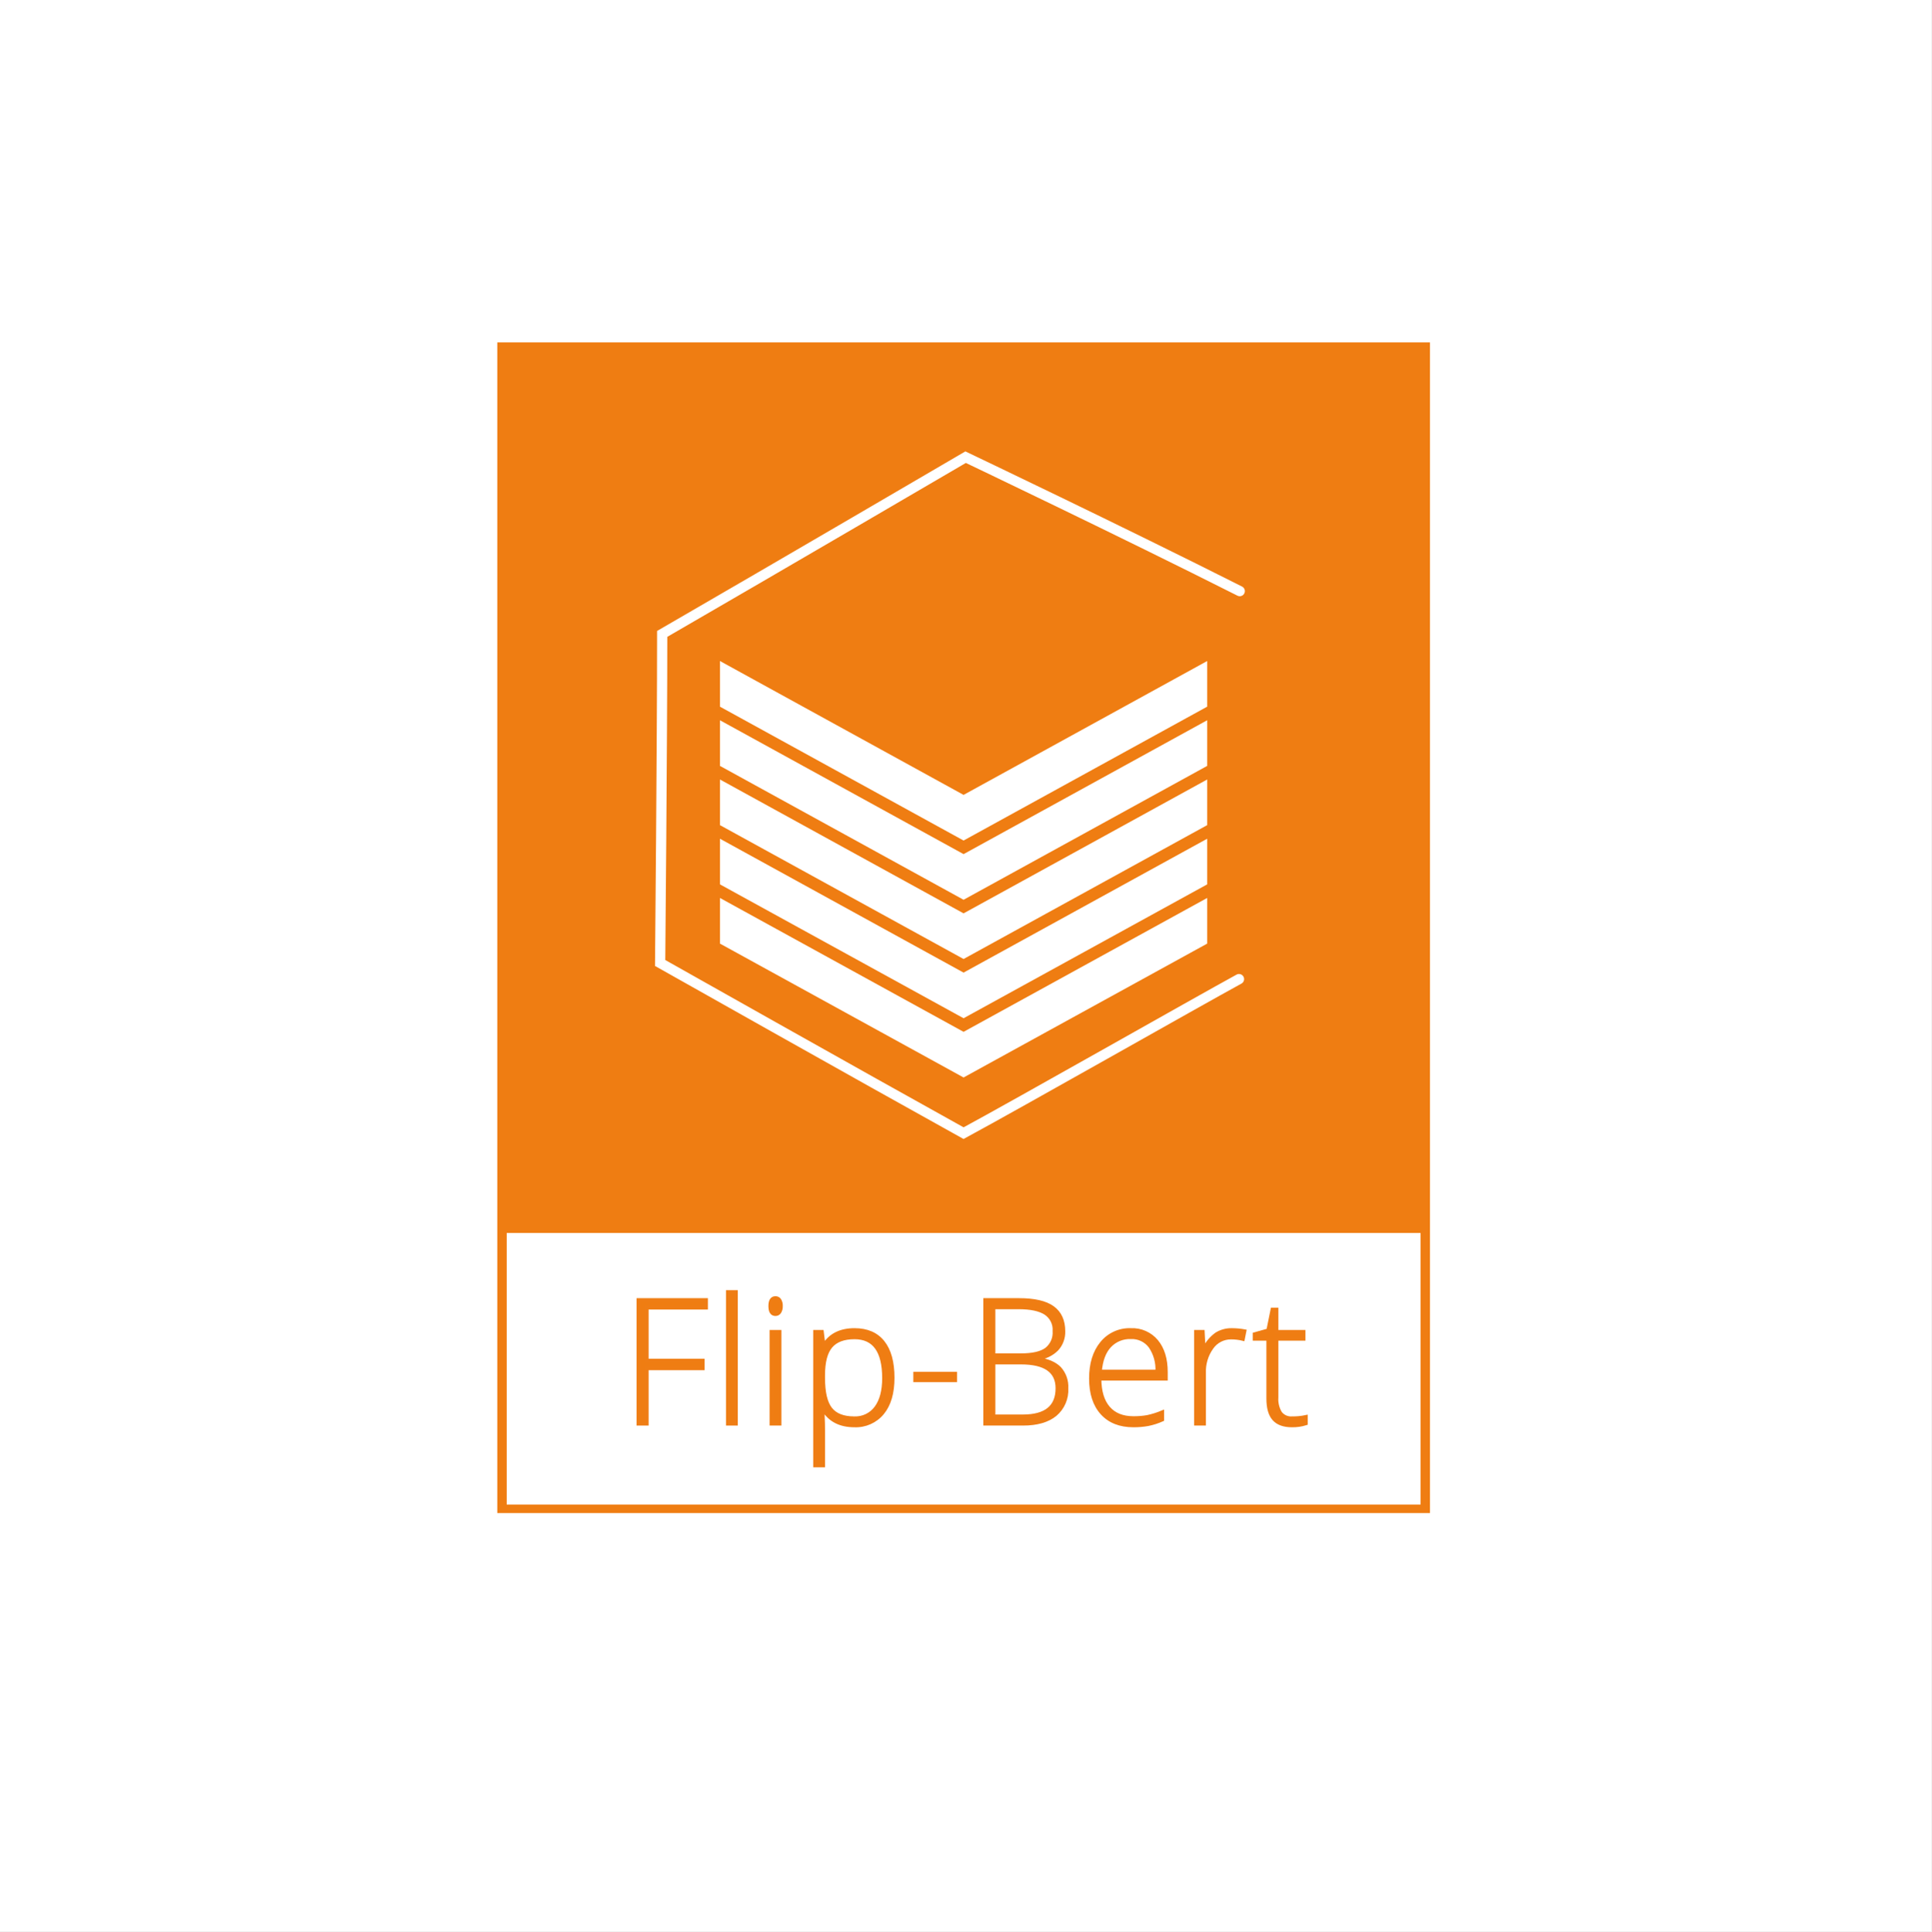
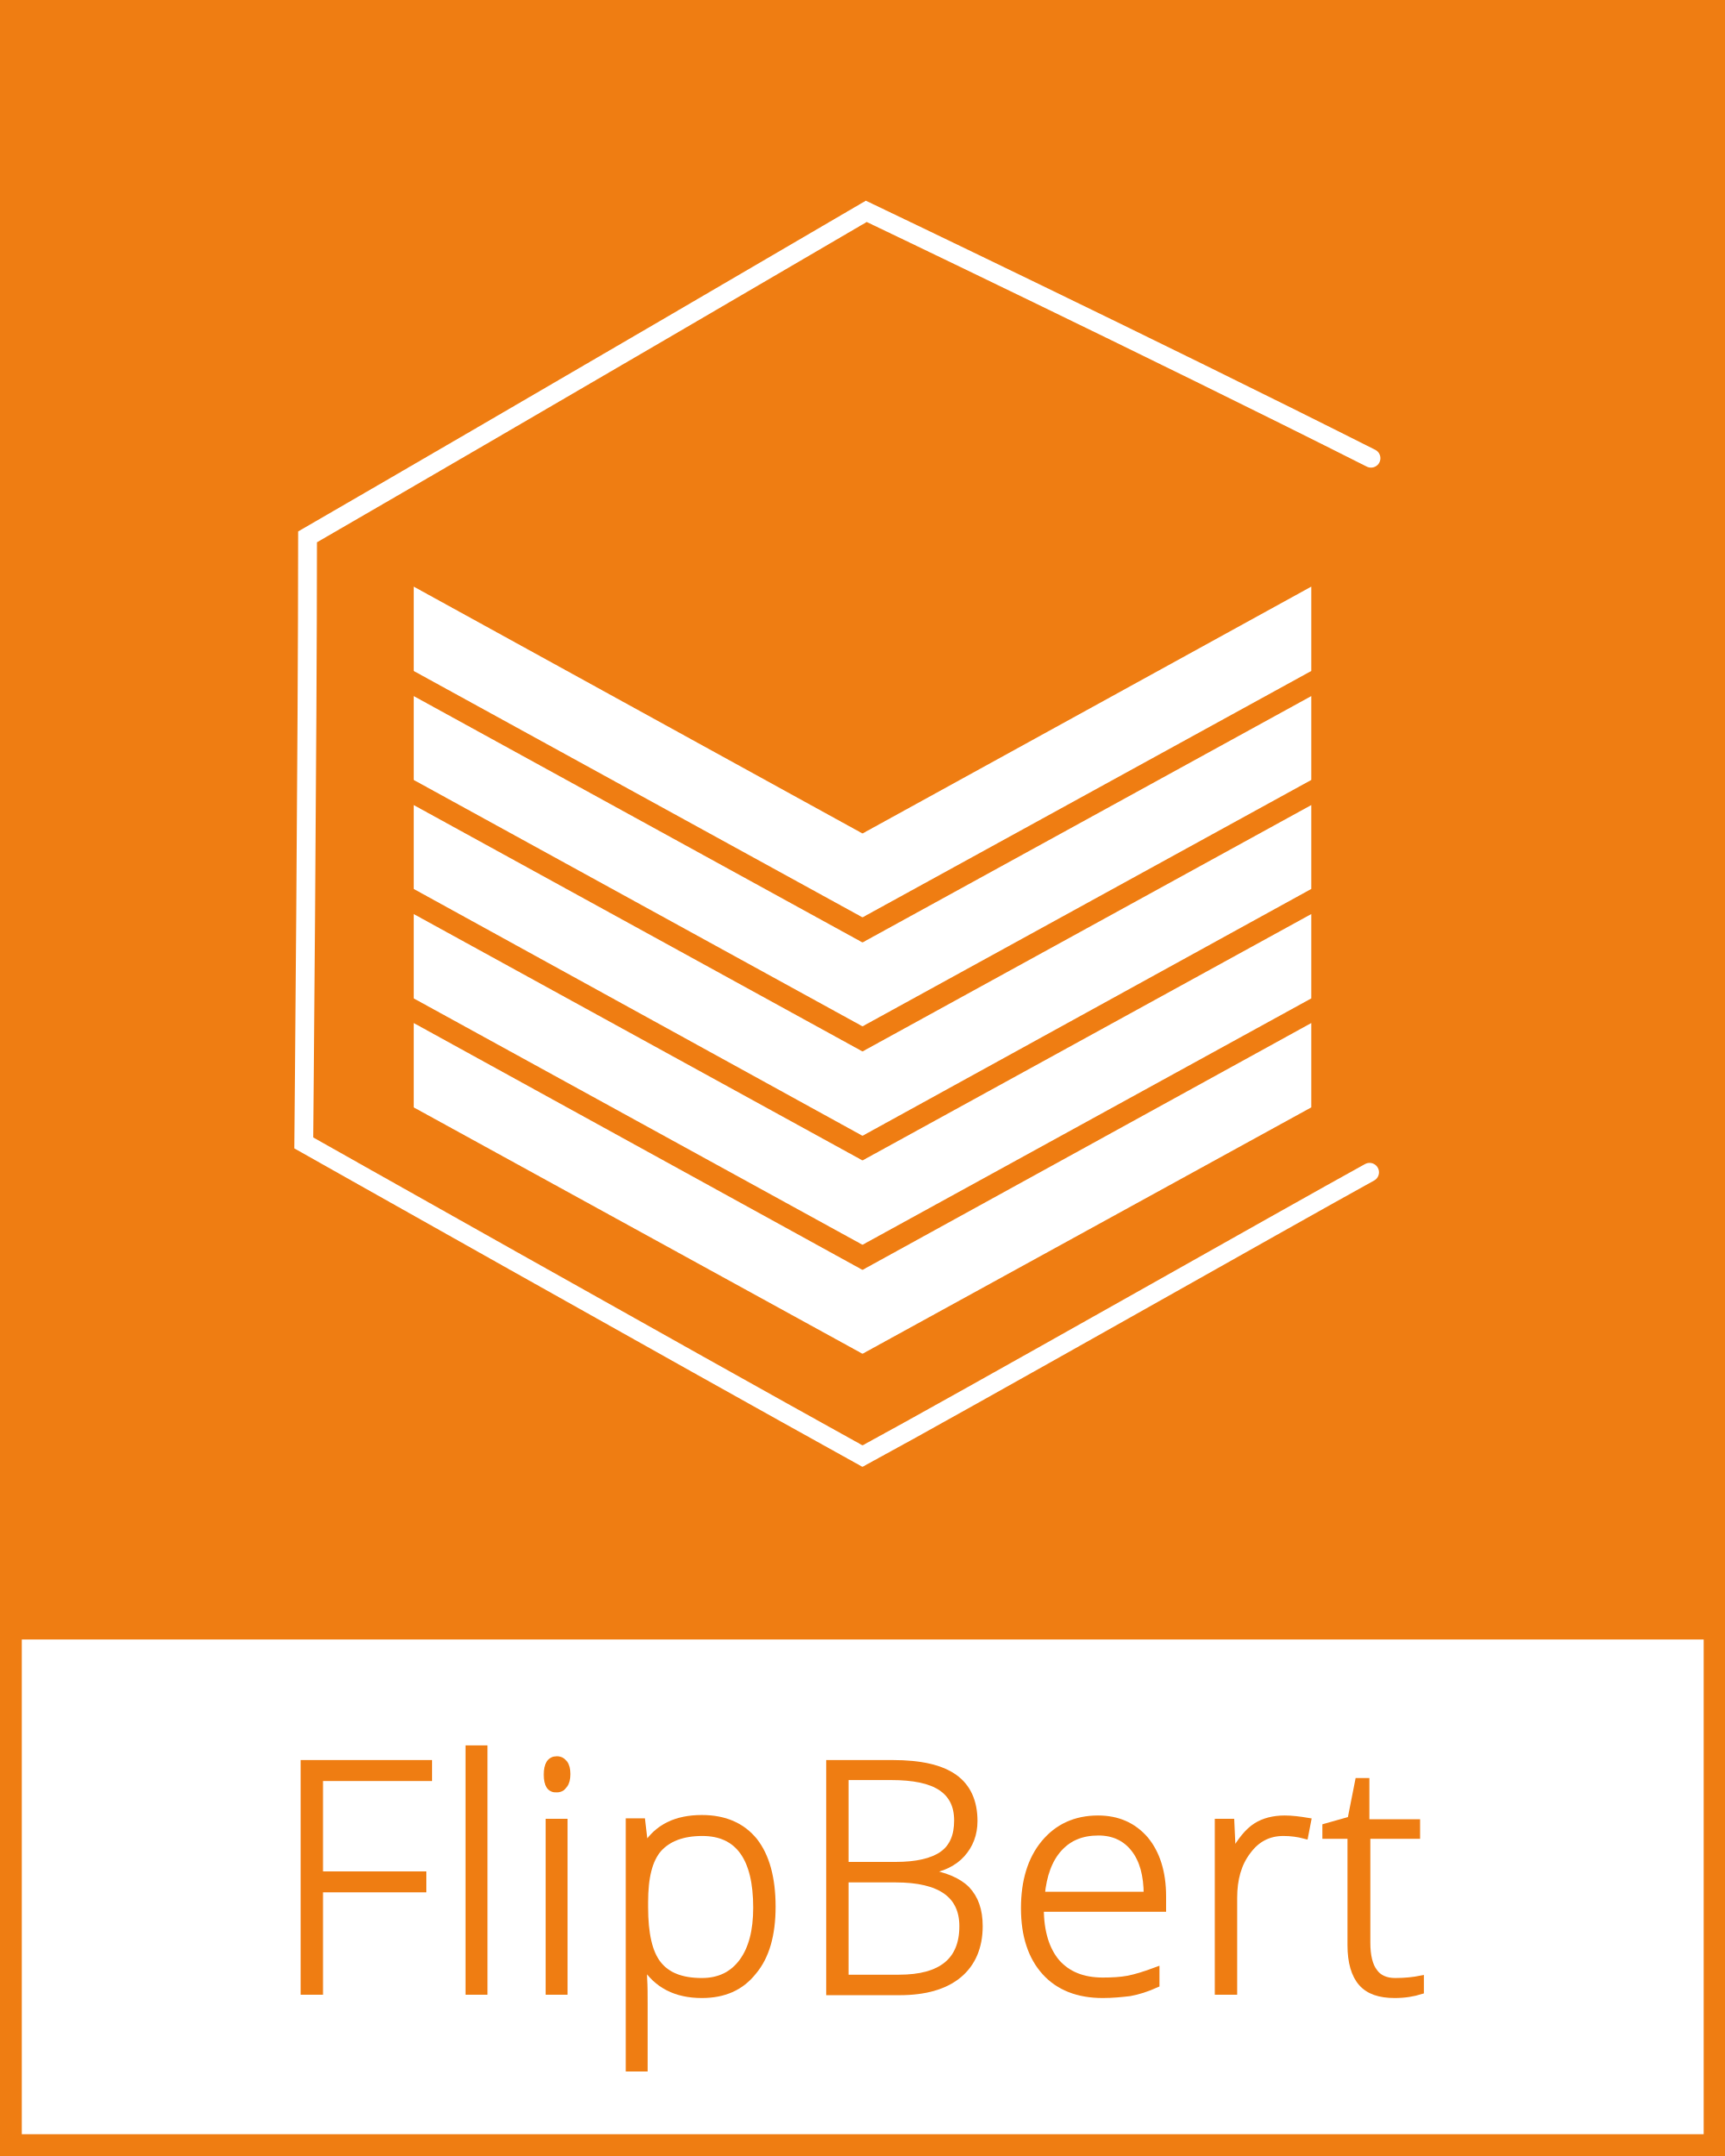
- <svg xmlns="http://www.w3.org/2000/svg" id="Flipbert_01" viewBox="0 0 567 567">
-   <rect id="Weißer_Hintergrund" data-name="Weißer Hintergrund" width="567" height="567" style="fill:#fff" />
-   <rect x="146.502" y="101.021" width="272.835" height="342.709" style="fill:#ef7d12;stroke:#ef7d12;stroke-miterlimit:10" />
-   <rect x="148.767" y="361.998" width="268.303" height="79.732" style="fill:#fff" />
-   <path d="M363.984,173.547C329.37,156.09,283.5,134.22,283.5,134.22s-56.278,32.93-89.085,51.892c0,31.408-.602,96.616-.602,96.616s59.606,33.616,89.088,49.964c15.666-8.461,68.56-38.51,80.865-45.23" style="fill:none;stroke:#fff;stroke-linecap:round;stroke-miterlimit:10;stroke-width:3px" />
-   <polygon points="282.901 316.344 354.423 277.04 354.423 263.64 282.901 302.944 211.378 263.64 211.378 277.04 282.901 316.344" style="fill:#fff" />
-   <polygon points="282.901 298.952 354.423 259.649 354.423 246.249 282.901 285.553 211.378 246.249 211.378 259.649 282.901 298.952" style="fill:#fff" />
-   <polygon points="282.901 281.561 354.423 242.257 354.423 228.857 282.901 268.161 211.378 228.857 211.378 242.257 282.901 281.561" style="fill:#fff" />
-   <polygon points="282.901 264.17 354.423 224.866 354.423 211.466 282.901 250.77 211.378 211.466 211.378 224.866 282.901 264.17" style="fill:#fff" />
-   <polygon points="282.901 246.778 354.423 207.474 354.423 194.074 282.901 233.378 211.378 194.074 211.378 207.474 282.901 246.778" style="fill:#fff" />
-   <g id="open_sans_light" data-name="open sans light">
-     <path d="M189.935,418.043h-2.54V381.635h19.947v2.342H189.935V399.416h16.436v2.365H189.935Z" style="fill:#ef7d12;stroke:#ef7d14;stroke-miterlimit:10" />
-     <path d="M216.112,418.043H213.647V379.295h2.465Z" style="fill:#ef7d12;stroke:#ef7d14;stroke-miterlimit:10" />
-     <path d="M226.103,383.453q0-2.391,1.569-2.391a1.392,1.392,0,0,1,1.208.623,3.054,3.054,0,0,1,.436,1.768,3.126,3.126,0,0,1-.436,1.768,1.379,1.379,0,0,1-1.208.648Q226.103,385.869,226.103,383.453Zm2.814,34.59h-2.465V390.975h2.465Z" style="fill:#ef7d12;stroke:#ef7d14;stroke-miterlimit:10" />
-     <path d="M250.836,418.541q-6.251,0-9.114-4.682h-.174l.075,2.092q.099,1.843.1,4.033v10.31h-2.465v-39.32h2.092l.473,3.859h.149q2.788-4.383,8.915-4.383,5.478,0,8.355,3.598,2.876,3.601,2.876,10.473,0,6.674-3.025,10.346A10.125,10.125,0,0,1,250.836,418.541Zm-.05-2.191a7.53,7.53,0,0,0,6.437-3.088q2.279-3.088,2.279-8.641,0-11.93-8.616-11.93-4.731,0-6.948,2.603-2.217,2.602-2.216,8.479v.797q0,6.352,2.129,9.065Q245.98,416.351,250.787,416.35Z" style="fill:#ef7d12;stroke:#ef7d14;stroke-miterlimit:10" />
-     <path d="M268.647,405.293V403.25h11.829v2.043Z" style="fill:#ef7d12;stroke:#ef7d14;stroke-miterlimit:10" />
-     <path d="M289.195,381.635h9.986q6.747,0,9.911,2.291,3.161,2.291,3.162,6.924a7.495,7.495,0,0,1-1.93,5.266,9.401,9.401,0,0,1-5.641,2.703v.148q4.358.647,6.413,2.752a8.044,8.044,0,0,1,2.054,5.865,9.409,9.409,0,0,1-3.337,7.744q-3.337,2.716-9.463,2.715H289.195Zm2.54,16.213h8.018q5.13,0,7.459-1.707a6.18,6.18,0,0,0,2.328-5.342,5.76,5.76,0,0,0-2.627-5.279q-2.628-1.643-7.832-1.643h-7.347Zm0,2.24v15.713h8.566q10.11,0,10.11-8.217,0-7.497-10.658-7.496Z" style="fill:#ef7d12;stroke:#ef7d14;stroke-miterlimit:10" />
-     <path d="M332.755,418.541q-5.902,0-9.202-3.637t-3.299-10.184q0-6.475,3.188-10.373a10.521,10.521,0,0,1,8.591-3.897,9.273,9.273,0,0,1,7.545,3.336q2.766,3.337,2.765,9.065v1.992h-19.498q.05,5.578,2.602,8.518,2.553,2.938,7.31,2.938a22.776,22.776,0,0,0,4.071-.322,24.913,24.913,0,0,0,4.444-1.395v2.24a19.794,19.794,0,0,1-4.232,1.357A23.55,23.55,0,0,1,332.755,418.541Zm-.723-25.898a8.114,8.114,0,0,0-6.275,2.576q-2.366,2.578-2.764,7.434h16.734a11.801,11.801,0,0,0-2.043-7.357A6.731,6.731,0,0,0,332.032,392.643Z" style="fill:#ef7d12;stroke:#ef7d14;stroke-miterlimit:10" />
-     <path d="M361.745,390.451a21.181,21.181,0,0,1,3.686.348l-.474,2.367a14.372,14.372,0,0,0-3.511-.424,6.817,6.817,0,0,0-5.678,2.938,11.98,11.98,0,0,0-2.216,7.422V418.043h-2.466V390.975h2.092l.249,4.881h.174a11.495,11.495,0,0,1,3.562-4.197A8.345,8.345,0,0,1,361.745,390.451Z" style="fill:#ef7d12;stroke:#ef7d14;stroke-miterlimit:10" />
-     <path d="M379.357,416.35a18.506,18.506,0,0,0,4.084-.398v1.992a13.074,13.074,0,0,1-4.135.598q-3.586,0-5.291-1.918-1.706-1.916-1.706-6.025V393.115h-4.009v-1.443l4.009-1.121,1.245-6.127h1.27v6.551h7.944v2.141h-7.944V410.248a7.82,7.82,0,0,0,1.096,4.607A3.978,3.978,0,0,0,379.357,416.35Z" style="fill:#ef7d12;stroke:#ef7d14;stroke-miterlimit:10" />
+ <svg xmlns="http://www.w3.org/2000/svg" viewBox="0 0 364 455" xml:space="preserve">
+   <style>
+     .st1,.st2{display:inline;fill:none}.st2{fill:#222221}.st3{font-family:'OpenSans-Light'}.st4{font-size:28px}.st6{fill:#fff}.st7,.st9{fill:#ef7d12}.st9{stroke:#ef7d12;stroke-width:1.324;stroke-miterlimit:10}
+   </style>
+   <g id="Flipbert_x5F_01">
+     <path id="Weißer_Hintergrund" class="st6" d="M1.4.7h361.2v453.7H1.4z" />
+     <path class="st7" d="M.7.7h362.7v453.7H.7z" />
+     <path class="st7" d="M364 455H0V0h364v455zM1.3 453.7h361.3V1.3H1.3v452.4z" />
+     <path class="st6" d="M4.6 346h354.9v104.4H4.6z" />
+     <path d="M289.3 96.7c-45.8-23.1-106.5-52.1-106.5-52.1s-74.5 43.6-117.9 68.7c0 41.6-.8 127.9-.8 127.9S143 285.7 182 307.3c20.7-11.2 90.8-51 107-59.9" fill="none" stroke="#fff" stroke-width="3.971" stroke-linecap="round" stroke-miterlimit="10" />
+     <path class="st6" d="m182 285.7 94.7-52v-17.8L182 268l-94.7-52.1v17.8z" />
+     <path class="st6" d="m182 262.7 94.7-52v-17.8l-94.7 52-94.7-52v17.8z" />
+     <path class="st6" d="m182 239.7 94.7-52.1v-17.7l-94.7 52-94.7-52v17.7z" />
+     <path class="st6" d="m182 216.6 94.7-52v-17.7l-94.7 52-94.7-52v17.7z" />
+     <path class="st6" d="m182 193.6 94.7-52v-17.8L182 175.9l-94.7-52.1v17.8z" />
+     <g id="open_sans_light">
+       <path class="st9" d="M67.5 420.3h-3.4v-48.2h26.4v3.1h-23v20.4h21.8v3.1H67.5v21.6zM102.2 420.3h-3.3V369h3.3v51.3zM115.4 374.5c0-2.1.7-3.2 2.1-3.2.7 0 1.2.3 1.6.8.4.5.6 1.3.6 2.3 0 1-.2 1.8-.6 2.3-.4.6-.9.9-1.6.9-1.4.1-2.1-.9-2.1-3.1zm3.7 45.8h-3.3v-35.8h3.3v35.8zM148.1 421c-5.5 0-9.5-2.1-12.1-6.2h-.2l.1 2.8c.1 1.6.1 3.4.1 5.3v13.6h-3.3v-52.1h2.8l.6 5.1h.2c2.5-3.9 6.4-5.8 11.8-5.8 4.8 0 8.5 1.6 11.1 4.8 2.5 3.2 3.8 7.8 3.8 13.9 0 5.9-1.3 10.5-4 13.7-2.6 3.3-6.2 4.9-10.9 4.9zm0-2.9c3.7 0 6.5-1.4 8.5-4.1 2-2.7 3-6.5 3-11.4 0-10.5-3.8-15.8-11.4-15.8-4.2 0-7.2 1.2-9.2 3.4-2 2.3-2.9 6-2.9 11.2v1.1c0 5.6.9 9.6 2.8 12 1.9 2.4 4.9 3.6 9.2 3.6zM175.1 372.1h13.2c6 0 10.3 1 13.1 3 2.8 2 4.2 5.1 4.2 9.2 0 2.8-.9 5.1-2.6 7-1.7 1.9-4.2 3.1-7.5 3.6v.2c3.8.6 6.7 1.8 8.5 3.6 1.8 1.9 2.7 4.4 2.7 7.8 0 4.4-1.5 7.9-4.4 10.3-2.9 2.4-7.1 3.6-12.5 3.6H175v-48.3zm3.3 21.5H189c4.5 0 7.8-.8 9.9-2.3 2.1-1.5 3.1-3.9 3.1-7.1 0-3.2-1.2-5.5-3.5-7s-5.8-2.2-10.4-2.2h-9.7v18.6zm0 3v20.8h11.3c8.9 0 13.4-3.6 13.4-10.9 0-6.6-4.7-9.9-14.1-9.9h-10.6zM232.7 421c-5.2 0-9.3-1.6-12.2-4.8-2.9-3.2-4.4-7.7-4.4-13.5 0-5.7 1.4-10.3 4.2-13.7 2.8-3.4 6.6-5.2 11.4-5.2 4.2 0 7.5 1.5 10 4.4 2.4 2.9 3.7 6.9 3.7 12v2.6h-25.8c0 4.9 1.2 8.7 3.4 11.3 2.3 2.6 5.5 3.9 9.7 3.9 2 0 3.8-.1 5.4-.4 1.5-.3 3.5-.9 5.9-1.8v3c-2 .9-3.9 1.5-5.6 1.8-1.7.2-3.6.4-5.7.4zm-.9-34.3c-3.5 0-6.2 1.1-8.3 3.4-2.1 2.3-3.3 5.6-3.7 9.8H242c0-4.2-.9-7.4-2.7-9.7-1.8-2.3-4.3-3.5-7.5-3.5zM271.1 383.8c1.5 0 3.1.2 4.9.5l-.6 3.1c-1.5-.4-3-.6-4.6-.6-3.1 0-5.6 1.3-7.5 3.9-2 2.6-2.9 5.9-2.9 9.8v19.8H257v-35.8h2.8l.3 6.5h.2c1.5-2.6 3-4.5 4.7-5.6 1.7-1.1 3.8-1.6 6.1-1.6zM294.4 418.1c2.1 0 3.9-.2 5.4-.5v2.6c-1.6.5-3.4.8-5.5.8-3.2 0-5.5-.8-7-2.5s-2.3-4.4-2.3-8v-23.1h-5.3v-1.9l5.3-1.5 1.6-8.1h1.7v8.7H299v2.8h-10.5V410c0 2.7.5 4.8 1.5 6.1.9 1.3 2.4 2 4.4 2z" />
+     </g>
  </g>
</svg>
